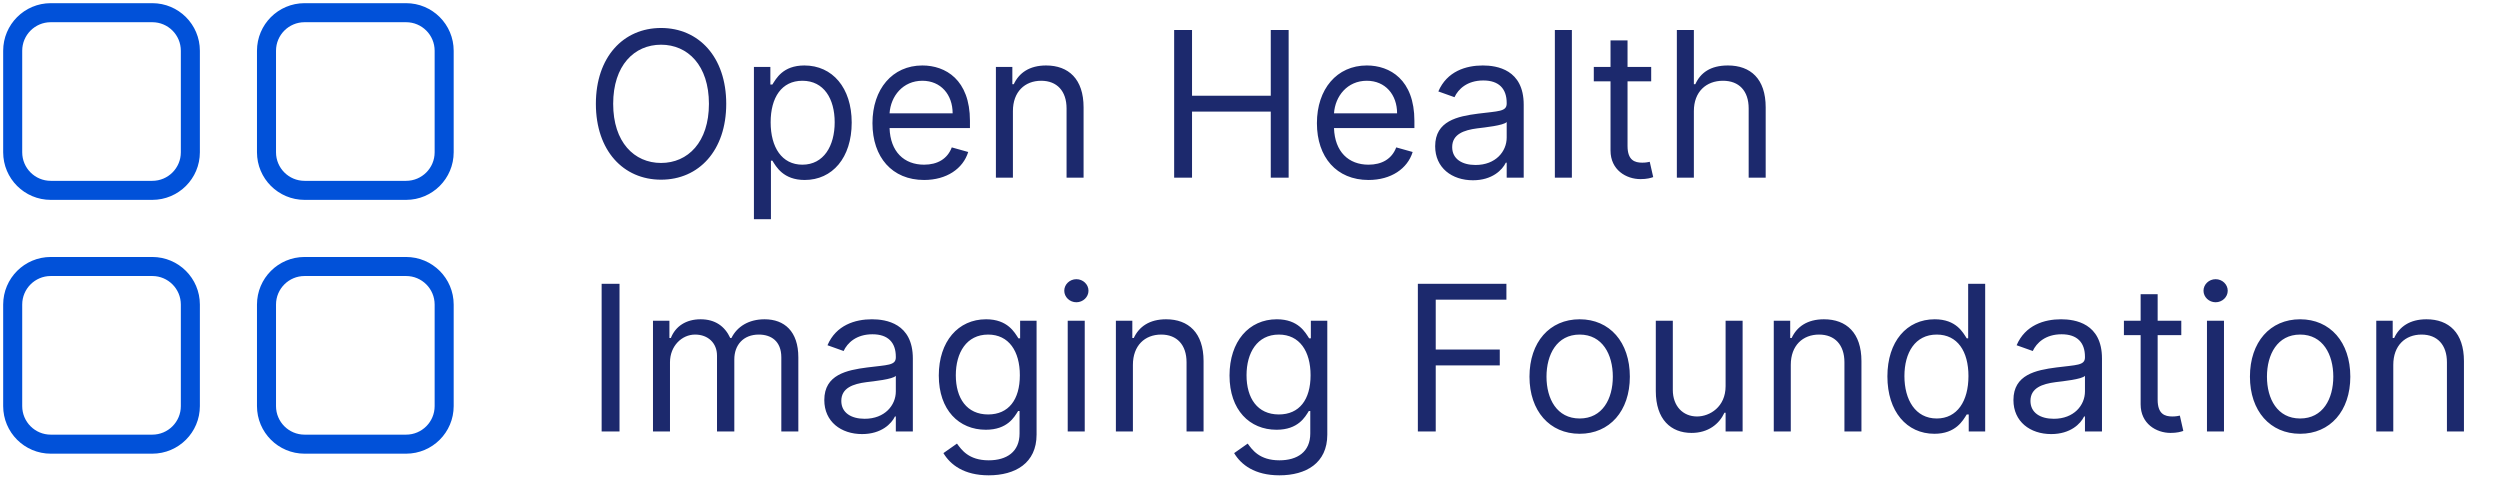
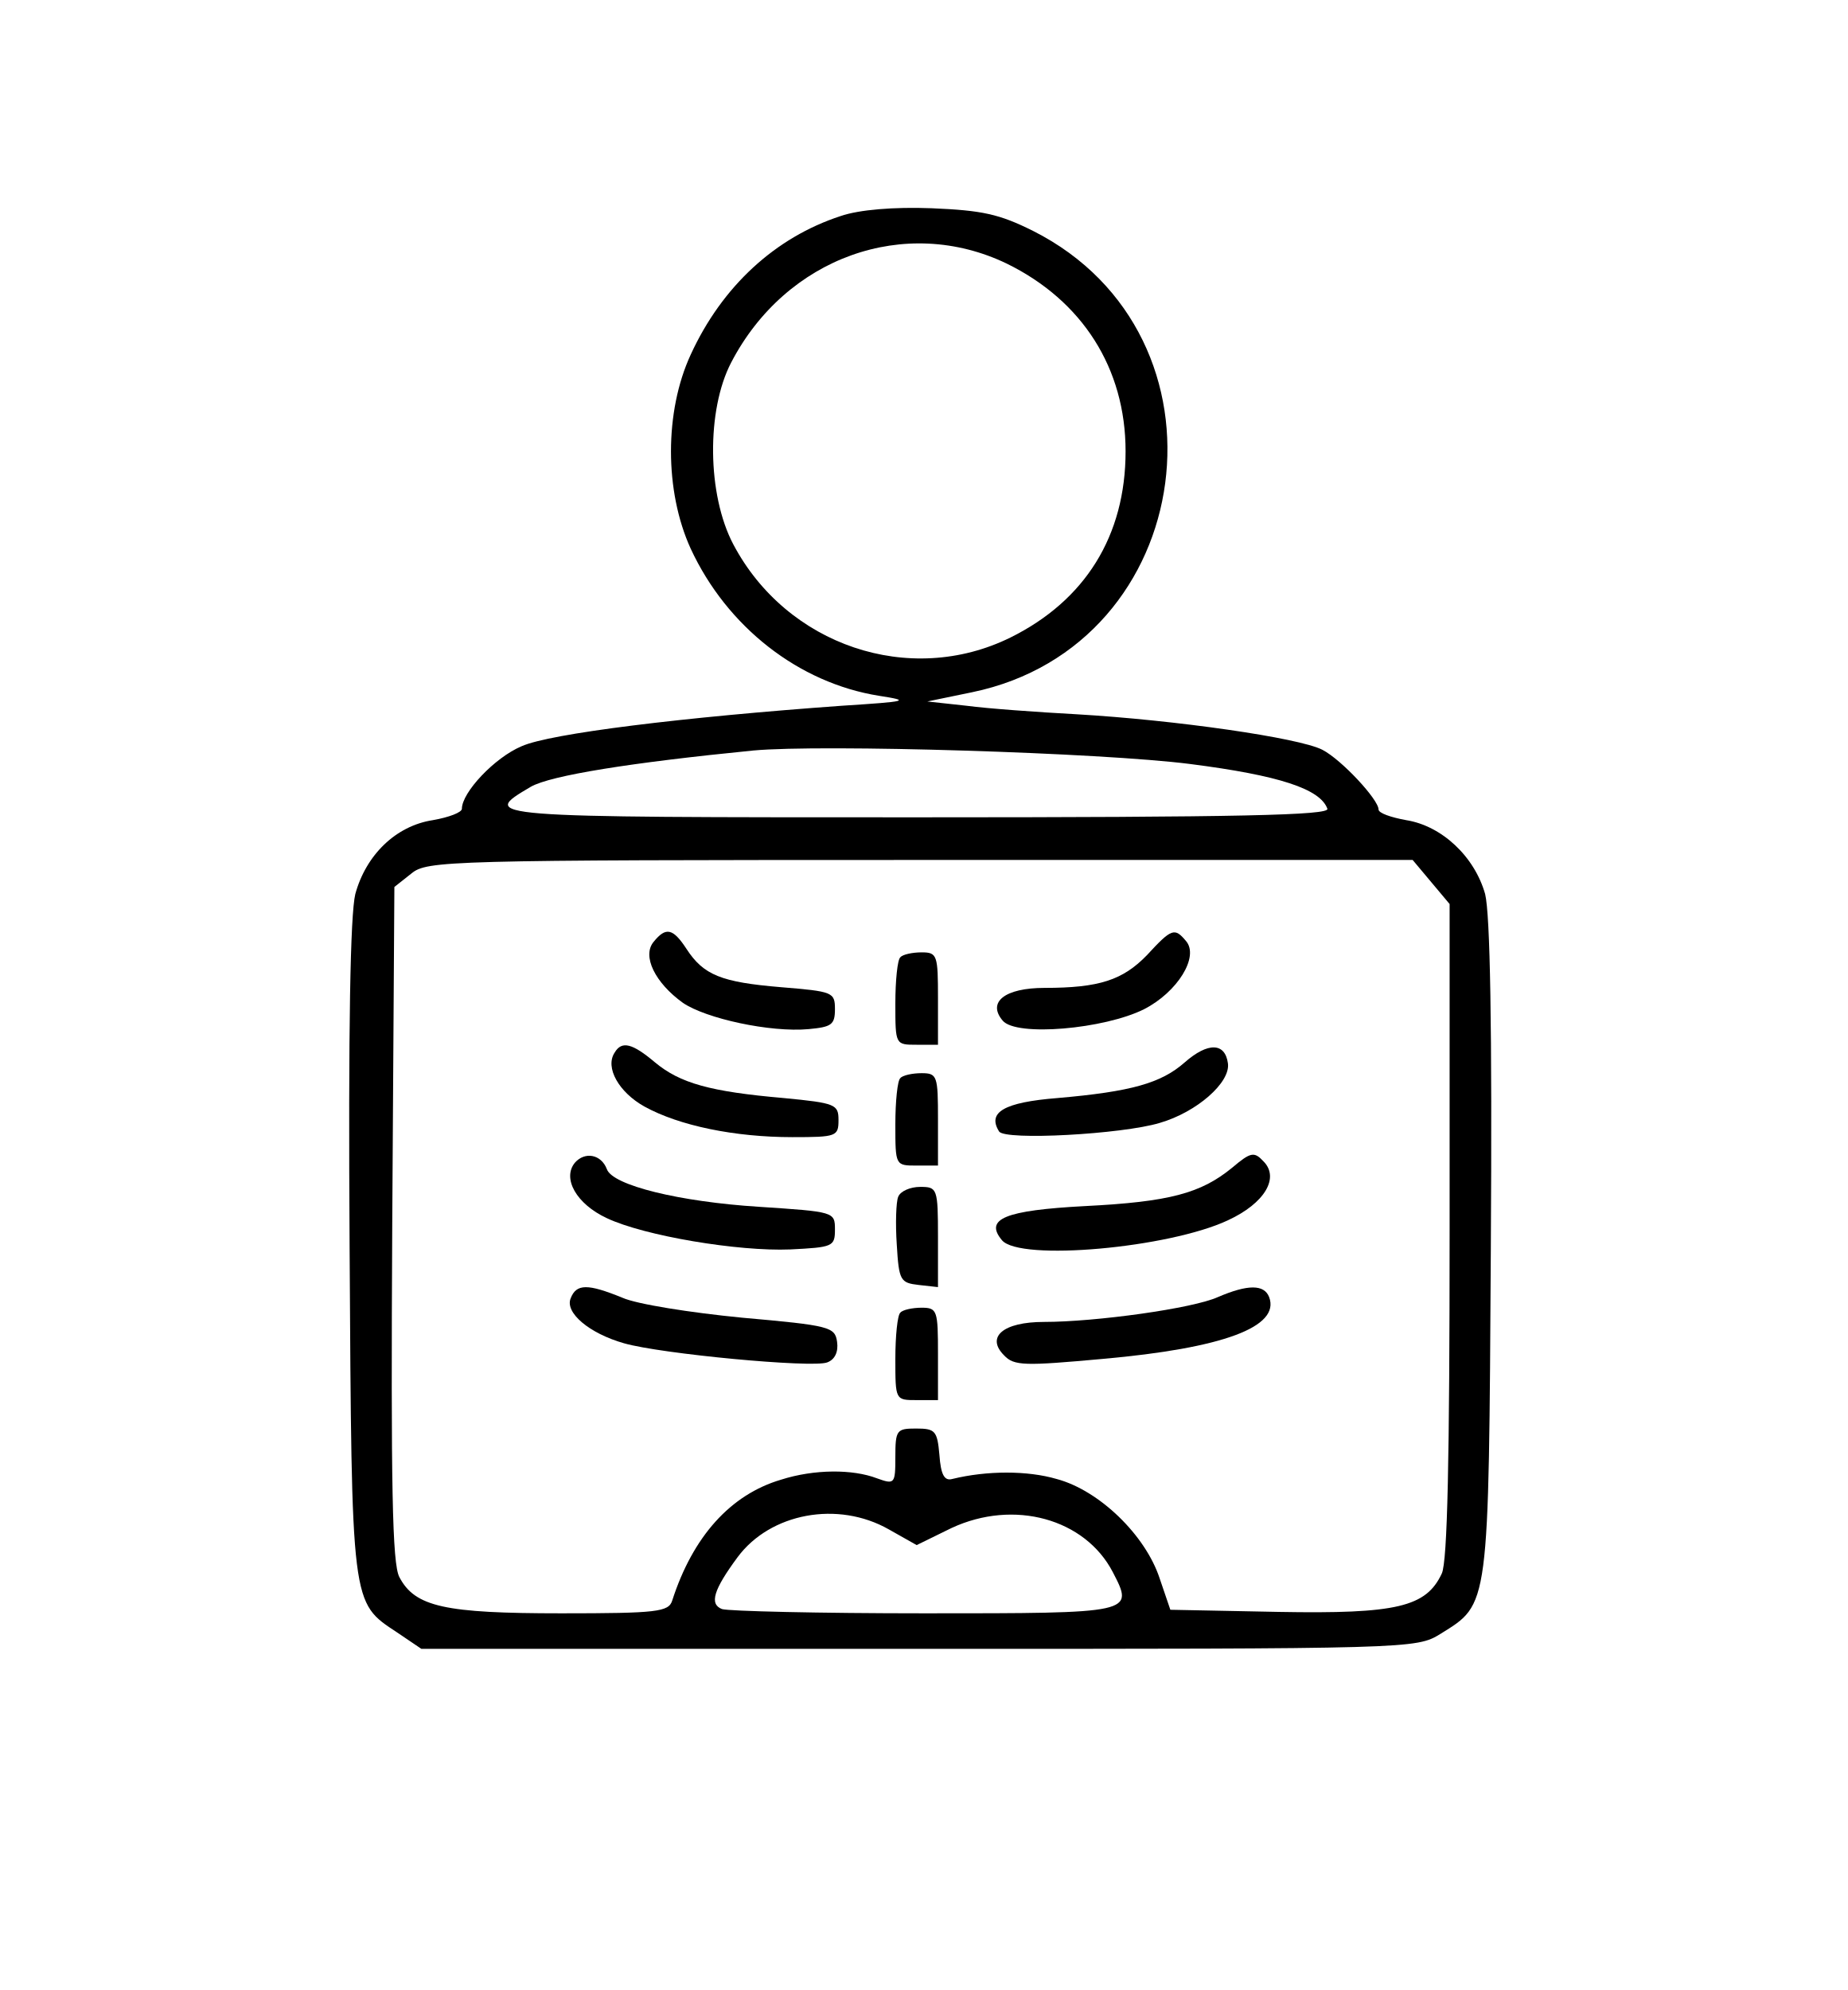
- <svg xmlns="http://www.w3.org/2000/svg" width="197px" height="38px" viewBox="0 0 197 38" version="1.1">
-   <g id="ohif-logo" stroke="none" stroke-width="1" fill="none" fill-rule="evenodd">
-     <g id="OHIF-logo-light" transform="translate(1, 1)">
-       <path d="M51.091,13.159 C54.068,13.159 56.227,10.864 56.227,7.182 C56.227,3.5 54.068,1.205 51.091,1.205 C48.114,1.205 45.955,3.5 45.955,7.182 C45.955,10.864 48.114,13.159 51.091,13.159 Z M51.091,11.841 C48.977,11.841 47.318,10.205 47.318,7.182 C47.318,4.159 48.977,2.523 51.091,2.523 C53.205,2.523 54.864,4.159 54.864,7.182 C54.864,10.205 53.205,11.841 51.091,11.841 Z M59.75,16.273 L59.75,11.659 L59.864,11.659 C60.159,12.136 60.727,13.182 62.409,13.182 C64.591,13.182 66.114,11.432 66.114,8.659 C66.114,5.909 64.591,4.159 62.386,4.159 C60.682,4.159 60.159,5.205 59.864,5.659 L59.705,5.659 L59.705,4.273 L58.409,4.273 L58.409,16.273 L59.75,16.273 Z M62.227,11.977 C60.614,11.977 59.727,10.614 59.727,8.636 C59.727,6.682 60.591,5.364 62.227,5.364 C63.932,5.364 64.773,6.795 64.773,8.636 C64.773,10.5 63.909,11.977 62.227,11.977 Z M71.818,13.182 C73.591,13.182 74.886,12.295 75.295,10.977 L74,10.614 C73.659,11.523 72.869,11.977 71.818,11.977 C70.244,11.977 69.159,10.96 69.097,9.091 L75.432,9.091 L75.432,8.523 C75.432,5.273 73.5,4.159 71.682,4.159 C69.318,4.159 67.75,6.023 67.75,8.705 C67.75,11.386 69.295,13.182 71.818,13.182 Z M74.068,7.932 L69.097,7.932 C69.187,6.574 70.148,5.364 71.682,5.364 C73.136,5.364 74.068,6.455 74.068,7.932 Z M78.818,13 L78.818,7.75 C78.818,6.227 79.761,5.364 81.045,5.364 C82.29,5.364 83.045,6.176 83.045,7.545 L83.045,13 L84.386,13 L84.386,7.455 C84.386,5.227 83.199,4.159 81.432,4.159 C80.114,4.159 79.295,4.75 78.886,5.636 L78.773,5.636 L78.773,4.273 L77.477,4.273 L77.477,13 L78.818,13 Z M92.932,13 L92.932,7.795 L99.136,7.795 L99.136,13 L100.545,13 L100.545,1.364 L99.136,1.364 L99.136,6.545 L92.932,6.545 L92.932,1.364 L91.523,1.364 L91.523,13 L92.932,13 Z M106.841,13.182 C108.614,13.182 109.909,12.295 110.318,10.977 L109.023,10.614 C108.682,11.523 107.892,11.977 106.841,11.977 C105.267,11.977 104.182,10.96 104.119,9.091 L110.455,9.091 L110.455,8.523 C110.455,5.273 108.523,4.159 106.705,4.159 C104.341,4.159 102.773,6.023 102.773,8.705 C102.773,11.386 104.318,13.182 106.841,13.182 Z M109.091,7.932 L104.119,7.932 C104.21,6.574 105.17,5.364 106.705,5.364 C108.159,5.364 109.091,6.455 109.091,7.932 Z M115.068,13.205 C116.591,13.205 117.386,12.386 117.659,11.818 L117.727,11.818 L117.727,13 L119.068,13 L119.068,7.25 C119.068,4.477 116.955,4.159 115.841,4.159 C114.523,4.159 113.023,4.614 112.341,6.205 L113.614,6.659 C113.909,6.023 114.608,5.341 115.886,5.341 C117.119,5.341 117.727,5.994 117.727,7.114 L117.727,7.159 C117.727,7.807 117.068,7.75 115.477,7.955 C113.858,8.165 112.091,8.523 112.091,10.523 C112.091,12.227 113.409,13.205 115.068,13.205 Z M115.273,12 C114.205,12 113.432,11.523 113.432,10.591 C113.432,9.568 114.364,9.25 115.409,9.114 C115.977,9.045 117.5,8.886 117.727,8.614 L117.727,9.841 C117.727,10.932 116.864,12 115.273,12 Z M122.864,13 L122.864,1.364 L121.523,1.364 L121.523,13 L122.864,13 Z M128.273,13.114 C128.773,13.114 129.091,13.023 129.273,12.955 L129,11.75 C128.886,11.773 128.705,11.818 128.409,11.818 C127.818,11.818 127.25,11.636 127.25,10.5 L127.25,5.409 L129.114,5.409 L129.114,4.273 L127.25,4.273 L127.25,2.182 L125.909,2.182 L125.909,4.273 L124.591,4.273 L124.591,5.409 L125.909,5.409 L125.909,10.864 C125.909,12.386 127.136,13.114 128.273,13.114 Z M132.477,13 L132.477,7.75 C132.477,6.227 133.449,5.364 134.773,5.364 C136.034,5.364 136.795,6.159 136.795,7.545 L136.795,13 L138.136,13 L138.136,7.455 C138.136,5.21 136.943,4.159 135.159,4.159 C133.784,4.159 133,4.733 132.591,5.636 L132.477,5.636 L132.477,1.364 L131.136,1.364 L131.136,13 L132.477,13 Z M47.818,33 L47.818,21.364 L46.409,21.364 L46.409,33 L47.818,33 Z M51.795,33 L51.795,27.545 C51.795,26.267 52.727,25.364 53.773,25.364 C54.79,25.364 55.5,26.028 55.5,27.023 L55.5,33 L56.864,33 L56.864,27.318 C56.864,26.193 57.568,25.364 58.795,25.364 C59.75,25.364 60.568,25.869 60.568,27.159 L60.568,33 L61.909,33 L61.909,27.159 C61.909,25.108 60.807,24.159 59.25,24.159 C58,24.159 57.085,24.733 56.636,25.636 L56.545,25.636 C56.114,24.705 55.352,24.159 54.205,24.159 C53.068,24.159 52.227,24.705 51.864,25.636 L51.75,25.636 L51.75,24.273 L50.455,24.273 L50.455,33 L51.795,33 Z M66.932,33.205 C68.455,33.205 69.25,32.386 69.523,31.818 L69.591,31.818 L69.591,33 L70.932,33 L70.932,27.25 C70.932,24.477 68.818,24.159 67.705,24.159 C66.386,24.159 64.886,24.614 64.205,26.205 L65.477,26.659 C65.773,26.023 66.472,25.341 67.75,25.341 C68.983,25.341 69.591,25.994 69.591,27.114 L69.591,27.159 C69.591,27.807 68.932,27.75 67.341,27.955 C65.722,28.165 63.955,28.523 63.955,30.523 C63.955,32.227 65.273,33.205 66.932,33.205 Z M67.136,32 C66.068,32 65.295,31.523 65.295,30.591 C65.295,29.568 66.227,29.25 67.273,29.114 C67.841,29.045 69.364,28.886 69.591,28.614 L69.591,29.841 C69.591,30.932 68.727,32 67.136,32 Z M76.909,36.455 C79,36.455 80.682,35.5 80.682,33.25 L80.682,24.273 L79.386,24.273 L79.386,25.659 L79.25,25.659 C78.955,25.205 78.409,24.159 76.705,24.159 C74.5,24.159 72.977,25.909 72.977,28.591 C72.977,31.318 74.568,32.864 76.682,32.864 C78.386,32.864 78.932,31.864 79.227,31.386 L79.341,31.386 L79.341,33.159 C79.341,34.614 78.318,35.273 76.909,35.273 C75.324,35.273 74.767,34.437 74.409,33.955 L73.341,34.705 C73.886,35.619 74.96,36.455 76.909,36.455 Z M76.864,31.659 C75.182,31.659 74.318,30.386 74.318,28.568 C74.318,26.795 75.159,25.364 76.864,25.364 C78.5,25.364 79.364,26.682 79.364,28.568 C79.364,30.5 78.477,31.659 76.864,31.659 Z M83.818,22.818 C84.341,22.818 84.773,22.409 84.773,21.909 C84.773,21.409 84.341,21 83.818,21 C83.295,21 82.864,21.409 82.864,21.909 C82.864,22.409 83.295,22.818 83.818,22.818 Z M84.477,33 L84.477,24.273 L83.136,24.273 L83.136,33 L84.477,33 Z M88.273,33 L88.273,27.75 C88.273,26.227 89.216,25.364 90.5,25.364 C91.744,25.364 92.5,26.176 92.5,27.545 L92.5,33 L93.841,33 L93.841,27.455 C93.841,25.227 92.653,24.159 90.886,24.159 C89.568,24.159 88.75,24.75 88.341,25.636 L88.227,25.636 L88.227,24.273 L86.932,24.273 L86.932,33 L88.273,33 Z M99.818,36.455 C101.909,36.455 103.591,35.5 103.591,33.25 L103.591,24.273 L102.295,24.273 L102.295,25.659 L102.159,25.659 C101.864,25.205 101.318,24.159 99.614,24.159 C97.409,24.159 95.886,25.909 95.886,28.591 C95.886,31.318 97.477,32.864 99.591,32.864 C101.295,32.864 101.841,31.864 102.136,31.386 L102.25,31.386 L102.25,33.159 C102.25,34.614 101.227,35.273 99.818,35.273 C98.233,35.273 97.676,34.437 97.318,33.955 L96.25,34.705 C96.795,35.619 97.869,36.455 99.818,36.455 Z M99.773,31.659 C98.091,31.659 97.227,30.386 97.227,28.568 C97.227,26.795 98.068,25.364 99.773,25.364 C101.409,25.364 102.273,26.682 102.273,28.568 C102.273,30.5 101.386,31.659 99.773,31.659 Z M112.136,33 L112.136,27.795 L117.182,27.795 L117.182,26.545 L112.136,26.545 L112.136,22.614 L117.705,22.614 L117.705,21.364 L110.727,21.364 L110.727,33 L112.136,33 Z M123.477,33.182 C125.841,33.182 127.432,31.386 127.432,28.682 C127.432,25.955 125.841,24.159 123.477,24.159 C121.114,24.159 119.523,25.955 119.523,28.682 C119.523,31.386 121.114,33.182 123.477,33.182 Z M123.477,31.977 C121.682,31.977 120.864,30.432 120.864,28.682 C120.864,26.932 121.682,25.364 123.477,25.364 C125.273,25.364 126.091,26.932 126.091,28.682 C126.091,30.432 125.273,31.977 123.477,31.977 Z M132.295,33.114 C133.614,33.114 134.477,32.409 134.886,31.523 L134.977,31.523 L134.977,33 L136.318,33 L136.318,24.273 L134.977,24.273 L134.977,29.432 C134.977,31.068 133.727,31.818 132.727,31.818 C131.614,31.818 130.818,31 130.818,29.727 L130.818,24.273 L129.477,24.273 L129.477,29.818 C129.477,32.045 130.659,33.114 132.295,33.114 Z M140.114,33 L140.114,27.75 C140.114,26.227 141.057,25.364 142.341,25.364 C143.585,25.364 144.341,26.176 144.341,27.545 L144.341,33 L145.682,33 L145.682,27.455 C145.682,25.227 144.494,24.159 142.727,24.159 C141.409,24.159 140.591,24.75 140.182,25.636 L140.068,25.636 L140.068,24.273 L138.773,24.273 L138.773,33 L140.114,33 Z M151.432,33.182 C153.114,33.182 153.682,32.136 153.977,31.659 L154.136,31.659 L154.136,33 L155.432,33 L155.432,21.364 L154.091,21.364 L154.091,25.659 L153.977,25.659 C153.682,25.205 153.159,24.159 151.455,24.159 C149.25,24.159 147.727,25.909 147.727,28.659 C147.727,31.432 149.25,33.182 151.432,33.182 Z M151.614,31.977 C149.932,31.977 149.068,30.5 149.068,28.636 C149.068,26.795 149.909,25.364 151.614,25.364 C153.25,25.364 154.114,26.682 154.114,28.636 C154.114,30.614 153.227,31.977 151.614,31.977 Z M160.636,33.205 C162.159,33.205 162.955,32.386 163.227,31.818 L163.295,31.818 L163.295,33 L164.636,33 L164.636,27.25 C164.636,24.477 162.523,24.159 161.409,24.159 C160.091,24.159 158.591,24.614 157.909,26.205 L159.182,26.659 C159.477,26.023 160.176,25.341 161.455,25.341 C162.687,25.341 163.295,25.994 163.295,27.114 L163.295,27.159 C163.295,27.807 162.636,27.75 161.045,27.955 C159.426,28.165 157.659,28.523 157.659,30.523 C157.659,32.227 158.977,33.205 160.636,33.205 Z M160.841,32 C159.773,32 159,31.523 159,30.591 C159,29.568 159.932,29.25 160.977,29.114 C161.545,29.045 163.068,28.886 163.295,28.614 L163.295,29.841 C163.295,30.932 162.432,32 160.841,32 Z M170.045,33.114 C170.545,33.114 170.864,33.023 171.045,32.955 L170.773,31.75 C170.659,31.773 170.477,31.818 170.182,31.818 C169.591,31.818 169.023,31.636 169.023,30.5 L169.023,25.409 L170.886,25.409 L170.886,24.273 L169.023,24.273 L169.023,22.182 L167.682,22.182 L167.682,24.273 L166.364,24.273 L166.364,25.409 L167.682,25.409 L167.682,30.864 C167.682,32.386 168.909,33.114 170.045,33.114 Z M173.591,22.818 C174.114,22.818 174.545,22.409 174.545,21.909 C174.545,21.409 174.114,21 173.591,21 C173.068,21 172.636,21.409 172.636,21.909 C172.636,22.409 173.068,22.818 173.591,22.818 Z M174.25,33 L174.25,24.273 L172.909,24.273 L172.909,33 L174.25,33 Z M180.25,33.182 C182.614,33.182 184.205,31.386 184.205,28.682 C184.205,25.955 182.614,24.159 180.25,24.159 C177.886,24.159 176.295,25.955 176.295,28.682 C176.295,31.386 177.886,33.182 180.25,33.182 Z M180.25,31.977 C178.455,31.977 177.636,30.432 177.636,28.682 C177.636,26.932 178.455,25.364 180.25,25.364 C182.045,25.364 182.864,26.932 182.864,28.682 C182.864,30.432 182.045,31.977 180.25,31.977 Z M187.591,33 L187.591,27.75 C187.591,26.227 188.534,25.364 189.818,25.364 C191.062,25.364 191.818,26.176 191.818,27.545 L191.818,33 L193.159,33 L193.159,27.455 C193.159,25.227 191.972,24.159 190.205,24.159 C188.886,24.159 188.068,24.75 187.659,25.636 L187.545,25.636 L187.545,24.273 L186.25,24.273 L186.25,33 L187.591,33 Z" id="OpenHealthImagingFoundation" fill="#1C296D" fill-rule="nonzero" />
-       <g id="Group-5" stroke="#0151D9" stroke-width="1.5">
-         <rect id="Rectangle" x="20" y="0" width="14" height="14" rx="3" />
-         <rect id="Rectangle" x="0" y="0" width="14" height="14" rx="3" />
-         <rect id="Rectangle" x="20" y="20" width="14" height="14" rx="3" />
-         <rect id="Rectangle" x="0" y="20" width="14" height="14" rx="3" />
-       </g>
-     </g>
+ <svg xmlns="http://www.w3.org/2000/svg" version="1.0" width="260pt" height="280pt" viewBox="0 0 260 280" preserveAspectRatio="xMidYMid meet">
+   <g transform="translate(0,280) scale(0.1,-0.1)" fill="#000000" stroke="none">
+     <path d="M1183 2496 c-92 -30 -167 -99 -211 -195 -37 -80 -37 -192 0 -273 51 -110 152 -189 265 -207 45 -7 41 -8 -52 -14 -223 -16 -411 -39 -451 -57 -38 -16 -84 -65 -84 -88 0 -5 -18 -12 -41 -16 -52 -8 -94 -49 -109 -104 -7 -29 -10 -185 -8 -499 3 -505 2 -497 67 -540 l34 -23 700 0 c693 0 700 0 734 21 69 43 68 33 71 542 2 316 -1 470 -8 499 -15 53 -61 96 -111 104 -22 4 -39 10 -39 15 0 14 -52 70 -79 84 -33 17 -208 42 -346 50 -55 3 -125 8 -155 12 l-55 6 63 13 c319 66 377 502 86 649 -48 24 -72 29 -143 32 -53 2 -102 -2 -128 -11z m234 -67 c106 -52 167 -147 167 -264 0 -119 -57 -210 -162 -262 -142 -70 -315 -11 -390 131 -37 70 -38 189 -3 256 77 148 245 208 388 139z m258 -704 c125 -16 183 -35 193 -63 3 -9 -119 -12 -578 -12 -613 0 -616 0 -543 43 28 16 141 34 313 51 97 9 490 -3 615 -19z m339 -166 l26 -31 0 -458 c0 -322 -3 -467 -11 -484 -22 -47 -63 -57 -230 -54 l-152 3 -15 44 c-20 61 -85 124 -145 140 -41 12 -98 12 -147 0 -11 -3 -16 6 -18 34 -3 34 -6 37 -33 37 -27 0 -29 -2 -29 -40 0 -38 -1 -39 -26 -30 -34 13 -88 13 -135 -2 -71 -21 -124 -80 -153 -170 -5 -16 -21 -18 -156 -18 -164 0 -206 9 -228 51 -10 19 -12 127 -10 497 l3 474 24 19 c22 18 49 19 716 19 l693 0 26 -31z m-763 -911 l39 -22 49 24 c88 41 188 13 227 -62 30 -58 31 -58 -265 -58 -148 0 -276 3 -285 6 -18 7 -12 27 22 73 46 62 141 80 213 39z" />
+     <path d="M920 1475 c-17 -20 2 -58 41 -86 32 -22 123 -42 177 -37 32 3 37 6 37 28 0 24 -3 25 -76 31 -84 7 -109 17 -133 54 -19 29 -29 31 -46 10z" />
+     <path d="M1614 1456 c-34 -35 -67 -46 -144 -46 -56 0 -81 -20 -59 -46 19 -23 143 -12 199 16 47 24 78 74 59 96 -16 19 -20 18 -55 -20z" />
+     <path d="M1267 1453 c-4 -3 -7 -33 -7 -65 0 -58 0 -58 30 -58 l30 0 0 65 c0 61 -1 65 -23 65 -13 0 -27 -3 -30 -7z" />
+     <path d="M865 1319 c-14 -21 6 -56 42 -76 49 -27 127 -43 208 -43 62 0 65 1 65 24 0 22 -4 24 -77 31 -104 9 -146 21 -181 50 -32 27 -47 31 -57 14z" />
+     <path d="M1667 1305 c-33 -29 -75 -41 -179 -50 -75 -6 -99 -20 -82 -47 8 -13 173 -4 226 12 52 15 100 57 96 84 -4 29 -28 30 -61 1z" />
+     <path d="M1267 1283 c-4 -3 -7 -33 -7 -65 0 -58 0 -58 30 -58 l30 0 0 65 c0 61 -1 65 -23 65 -13 0 -27 -3 -30 -7z" />
+     <path d="M809 1164 c-18 -22 2 -58 45 -78 53 -25 185 -47 258 -44 60 3 63 4 63 28 0 25 -1 25 -107 32 -111 7 -206 30 -214 53 -8 21 -31 25 -45 9z" />
+     <path d="M1734 1157 c-44 -36 -88 -48 -207 -54 -113 -6 -142 -18 -117 -48 25 -30 235 -11 318 28 52 24 73 60 50 83 -13 14 -18 13 -44 -9z" />
+     <path d="M1264 1116 c-3 -7 -4 -38 -2 -67 3 -51 5 -54 31 -57 l27 -3 0 70 c0 69 -1 71 -25 71 -14 0 -28 -6 -31 -14z" />
+     <path d="M803 973 c-8 -20 26 -49 75 -63 52 -15 265 -35 286 -27 11 4 16 15 14 29 -3 21 -10 23 -134 34 -72 7 -148 19 -168 28 -49 20 -65 20 -73 -1z" />
+     <path d="M1714 975 c-35 -16 -172 -35 -245 -35 -57 0 -82 -21 -56 -47 14 -15 29 -15 139 -5 169 15 250 45 234 87 -7 18 -30 18 -72 0z" />
+     <path d="M1267 953 c-4 -3 -7 -33 -7 -65 0 -58 0 -58 30 -58 l30 0 0 65 c0 61 -1 65 -23 65 -13 0 -27 -3 -30 -7z" />
  </g>
</svg>
